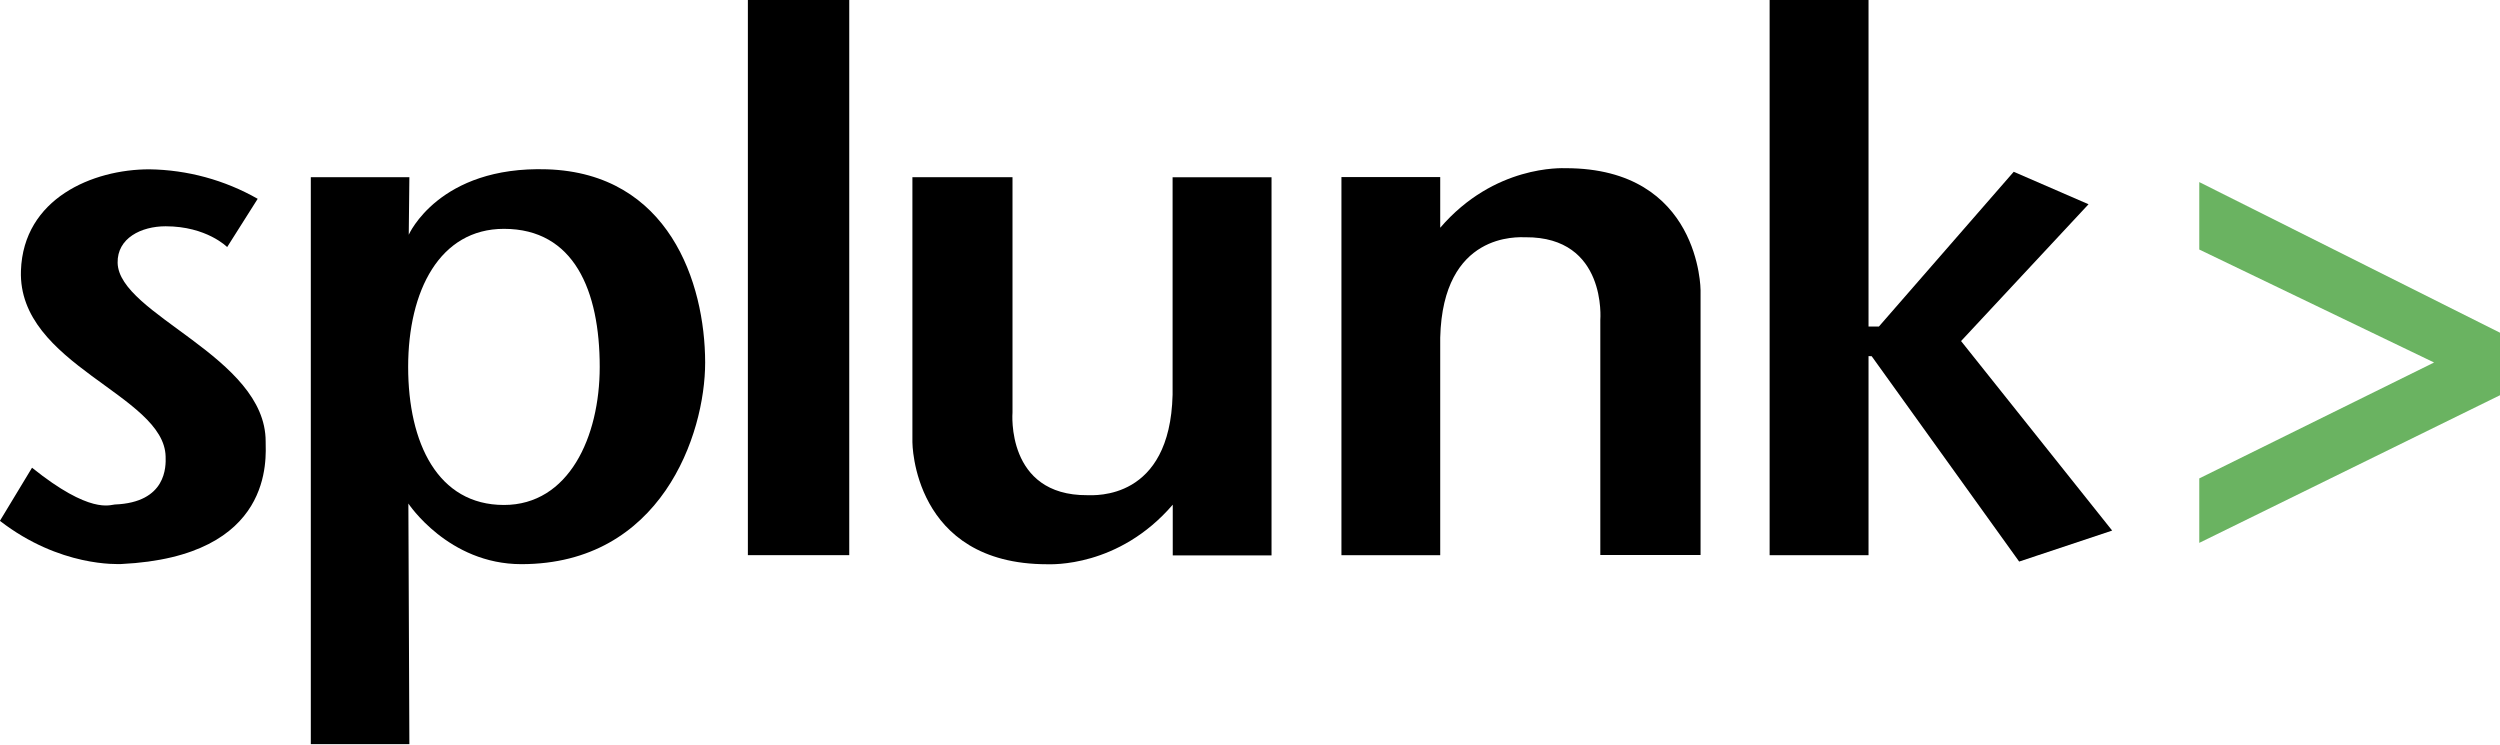
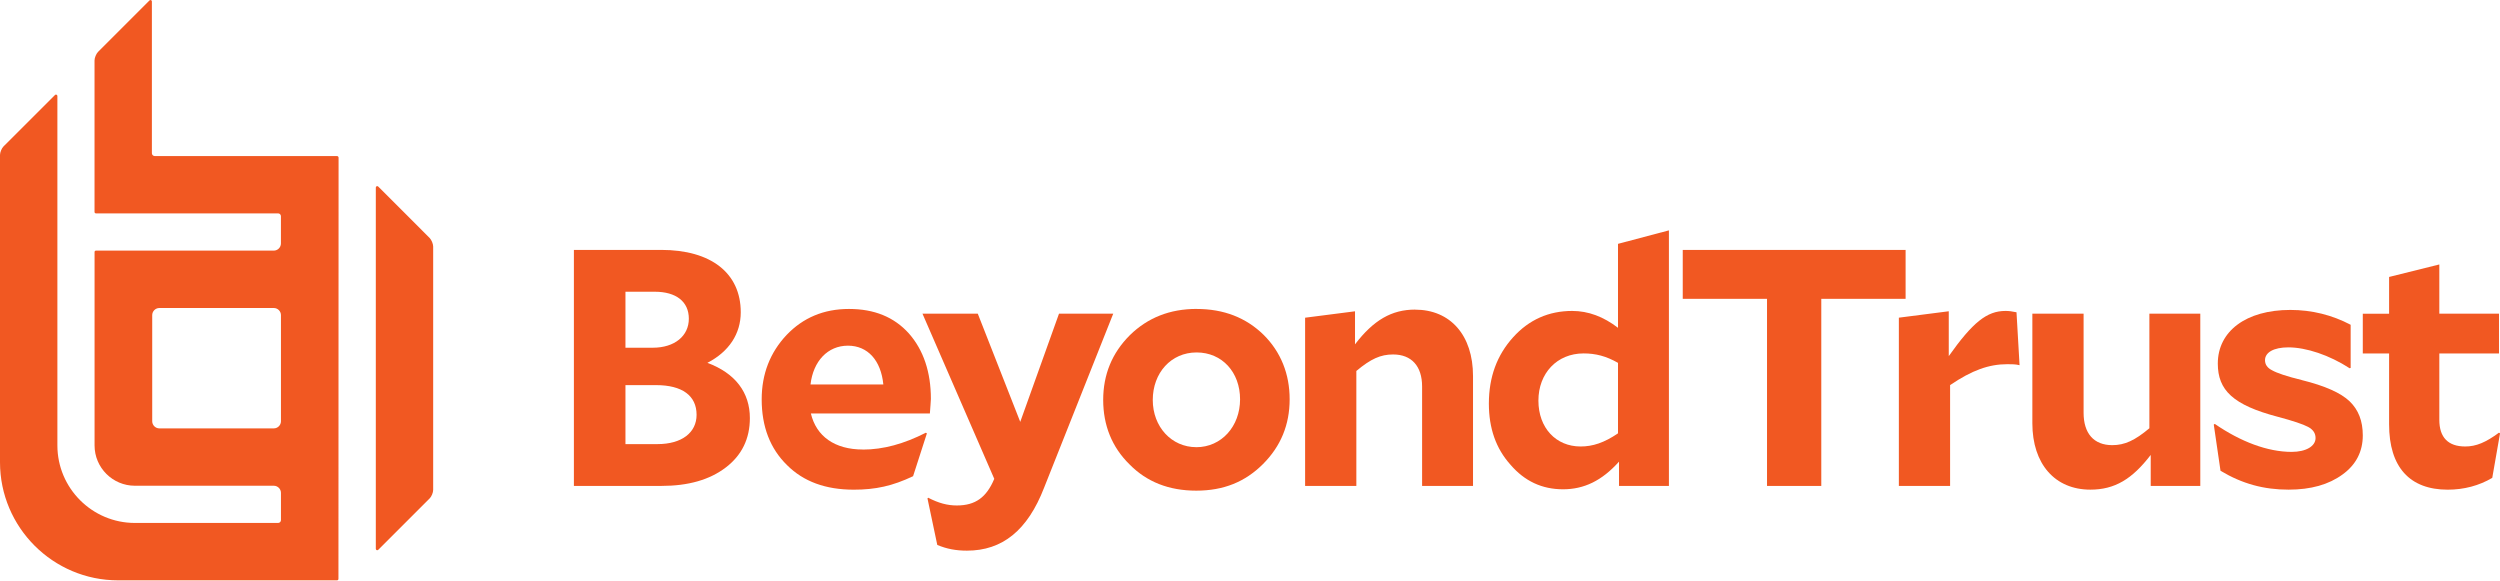
- <svg xmlns="http://www.w3.org/2000/svg" viewBox="0 0 800 238.13" width="800" height="238.13">
+ <svg xmlns="http://www.w3.org/2000/svg" id="Layer_1" data-name="Layer 1" viewBox="0 0 768 178.28">
  <defs>
-     <style>.cls-1{fill:#6ab361;}</style>
+     <style>
+       .cls-1 {
+         fill: #f15822;
+         stroke-width: 0px;
+       }
+     </style>
  </defs>
-   <g id="Layer_2" data-name="Layer 2">
-     <g id="Layer_1-2" data-name="Layer 1">
-       <path d="M72.69,79.06S66.15,72.41,53,72.41c-7.79,0-15.52,3.78-15.36,11.69.35,16.65,47.4,30,47.37,57.17,0,5.09,3,36.85-46.22,39.22-.94,0-19.57,1.06-38.82-13.82l10.28-17c18.66,15,25,11.83,26.5,11.77C53.31,160.8,53.11,149.27,53,146.1,52.57,126.27,5.67,116.82,6.7,86.62c.78-23.14,23-32.44,41.09-32.44a72.08,72.08,0,0,1,34.67,9.44Z" />
-       <path d="M175.06,54.18c-34.64-1.12-44.26,20.94-44.26,20.94L131,56.7H99.46V238.13H131l-.32-77s12.76,19.4,36.15,19.4c44.65,0,58.82-41.37,58.82-64.52C225.61,90.4,214,55.44,175.06,54.18ZM161.26,161.59c-21.17,0-30.65-19.78-30.65-44.18s10.1-44.18,30.65-44.18c22.46,0,30.65,19.78,30.65,44.18C191.91,139.86,182,161.59,161.26,161.59Z" />
-       <rect x="239.32" width="32.44" height="177.65" />
-       <path d="M324,132s-2.2,26.62,23.94,26.46c2.3,0,26.46,1.73,27.29-32.13l0-69.61h31.66v121H375.28l0-16.22c-17.33,20.16-39,19.06-40.16,19.06-43.15,0-43.15-39.06-43.15-39.06V56.7H324V132Z" />
-       <path d="M512.1,102.38s2.21-26.62-23.94-26.46c-2.3,0-26.46-1.73-27.29,32.13l0,69.61H429.26v-121h31.61l0,16.22c17.33-20.16,39-19.06,40.16-19.06,43.15,0,43.15,39.06,43.15,39.06v84.73H512.1V102.38Z" />
-       <polygon points="597.93 177.67 566.28 177.67 566.28 0 597.93 0 597.93 104.5 601.24 104.5 644.39 54.97 668.33 65.36 627.54 109.14 675.89 169.78 646.13 179.7 598.94 113.99 597.93 113.95 597.93 177.67" />
-       <polygon class="cls-1" points="800 126.47 703.77 173.72 703.77 153.09 778.9 116 703.77 79.85 703.77 58.27 800 106.47 800 126.47" />
-     </g>
+   <g id="BeyondTrust">
+     <path class="cls-1" d="M767.69,132.91c-4.04,3-7.04,4.25-10.36,4.25-5.28,0-7.97-2.8-7.97-8.18v-20.4h18.33v-12.22h-18.33v-15.12l-15.43,3.84v11.29h-8.08v12.22h8.08v21.75c0,13.15,6.32,20.09,18.02,20.09,4.97,0,9.64-1.24,13.67-3.63l2.39-13.67-.31-.21Z" />
+     <path class="cls-1" d="M707.1,116.75c-4.66-1.14-7.67-2.17-9.12-3-1.45-.73-2.17-1.76-2.17-3.11,0-2.38,2.69-3.93,7.15-3.93,5.49,0,12.64,2.38,18.85,6.42l.31-.1v-13.26c-5.7-3-11.91-4.56-18.54-4.56-13.57,0-22.27,6.53-22.27,16.47,0,8.18,4.66,12.74,18.43,16.36,4.66,1.24,7.77,2.28,9.32,3.11,1.55.83,2.28,1.97,2.28,3.42,0,2.48-2.9,4.25-7.35,4.25-7.35,0-15.64-3.11-23.61-8.6l-.31.21,2.07,14.19c6.73,4.04,13.36,5.8,20.92,5.8,6.84,0,12.33-1.55,16.57-4.66,4.15-3,6.22-7.04,6.22-12.01,0-4.45-1.35-7.87-4.04-10.46-2.7-2.59-7.56-4.76-14.71-6.53" />
+     <path class="cls-1" d="M660.28,131.57c-4.45,3.73-7.56,5.18-11.39,5.18-5.7,0-8.81-3.63-8.81-9.94v-30.45h-15.74v33.66c0,12.53,6.94,20.4,17.82,20.4,7.46,0,12.84-3.21,18.54-10.67v9.53h15.23v-52.93h-15.64v35.22Z" />
+     <path class="cls-1" d="M616.06,95.52c-5.7,0-10.05,3.52-17.4,13.88v-13.78l-15.33,1.97v51.68h15.74v-30.97c6.73-4.56,11.91-6.42,17.61-6.42,1.35,0,2.48,0,3.73.31l-.94-16.26c-1.55-.31-2.28-.41-3.42-.41" />
+     <polygon class="cls-1" points="585.4 76.78 516.94 76.78 516.94 91.8 542.83 91.8 542.83 149.28 559.5 149.28 559.5 91.8 585.4 91.8 585.4 76.78" />
+     <path class="cls-1" d="M497.05,133.12c-4.25,2.9-7.77,4.04-11.5,4.04-7.56,0-12.95-5.7-12.95-14.09s5.7-14.5,13.88-14.5c3.73,0,6.94.83,10.57,2.9v21.65ZM497.05,100.7c-4.46-3.42-9.12-5.18-14.09-5.18-7.15,0-13.26,2.69-18.12,8.08-4.97,5.49-7.46,12.22-7.46,20.4,0,7.56,2.17,13.78,6.63,18.75,4.35,5.08,9.73,7.56,16.15,7.56s11.91-2.59,17.2-8.49v7.46h15.33v-78.51l-15.64,4.14v25.79Z" />
+     <path class="cls-1" d="M434.7,95.11c-7.15,0-12.74,3.21-18.44,10.67v-10.15l-15.33,1.97v51.68h15.74v-35.32c4.46-3.73,7.46-5.07,11.29-5.07,5.7,0,8.91,3.63,8.91,9.84v30.55h15.64v-33.76c0-12.53-6.94-20.4-17.82-20.4" />
+     <path class="cls-1" d="M367.49,137.37c-7.56,0-13.36-6.21-13.36-14.5s5.59-14.6,13.46-14.6,13.36,6.11,13.36,14.4-5.7,14.71-13.46,14.71M367.59,94.9c-8.18,0-15.02,2.69-20.51,8.08-5.49,5.49-8.18,12.12-8.18,19.89s2.69,14.5,8.08,19.78c5.29,5.39,12.12,8.08,20.51,8.08s15.02-2.69,20.51-8.18c5.49-5.49,8.18-12.12,8.18-19.89s-2.69-14.5-7.98-19.78c-5.39-5.28-12.22-7.97-20.61-7.97" />
+     <path class="cls-1" d="M325.33,96.35l-11.91,33.25-13.05-33.25h-16.99l22.06,50.75c-2.39,5.7-5.8,8.18-11.5,8.18-2.9,0-5.59-.72-8.81-2.38l-.21.21,3.01,14.29c2.9,1.24,5.8,1.76,9.11,1.76,10.88,0,18.64-6.22,23.72-19.37l21.23-53.44h-16.67Z" />
+     <path class="cls-1" d="M260.49,106.19c6.11,0,10.15,4.56,10.87,11.91h-22.37c.83-7.15,5.28-11.91,11.5-11.91M265.05,138.09c-8.6,0-14.29-4.04-15.95-11.08h36.56c.1-1.76.31-3.63.31-4.45,0-8.29-2.28-15.02-6.73-20.09-4.55-5.08-10.67-7.56-18.43-7.56s-14.09,2.69-19.16,7.98c-5.08,5.39-7.66,12.01-7.66,19.78,0,8.39,2.59,15.12,7.77,20.2,5.07,5.08,11.91,7.56,20.51,7.56,6.73,0,11.91-1.14,18.23-4.14l4.24-13.15-.31-.21c-6.73,3.42-13.05,5.18-19.37,5.18" />
+     <path class="cls-1" d="M201.98,136.43h-9.84v-18.12h9.42c7.97,0,12.43,3.21,12.43,9.11,0,5.49-4.56,9.01-12.01,9.01M192.14,89.62h9.01c6.53,0,10.46,3.01,10.46,8.29s-4.35,8.91-11.08,8.91h-8.39v-17.19ZM217.3,111.47c6.63-3.42,10.26-8.91,10.26-15.54,0-12.02-9.11-19.16-24.44-19.16h-26.82v72.5h26.93c8.19,0,14.81-1.87,19.78-5.7,4.87-3.73,7.35-8.8,7.35-15.12,0-7.87-4.45-13.78-13.05-16.99" />
  </g>
+   <path class="cls-1" d="M131.98,73.1l-15.8-15.8c-.12-.12-.31-.17-.47-.09-.15.07-.26.22-.26.4v110.99c0,.17.1.33.26.4.06.03.11.03.17.03.11,0,.23-.04.31-.12l15.8-15.8c.58-.57,1.08-1.79,1.08-2.62v-74.75c0-.82-.51-2.04-1.08-2.63" />
+   <path class="cls-1" d="M103.54,47.94h-56.01c-.47,0-.87-.39-.87-.87V.44c0-.17-.11-.33-.26-.4-.17-.08-.35-.03-.47.09l-15.8,15.8c-.57.57-1.09,1.82-1.09,2.62v46.57c0,.24.19.43.43.43h55.97c.47,0,.86.39.86.87v8.36c0,1.22-.99,2.21-2.2,2.21H29.47c-.11,0-.22.04-.3.12-.08.08-.12.19-.12.31v59.42c0,6.83,5.56,12.38,12.39,12.38h42.67c1.21,0,2.2.99,2.2,2.2v8.36c0,.47-.39.87-.86.87h-44.01c-13.13,0-23.81-10.68-23.81-23.81V29.49c0-.17-.11-.33-.26-.4-.17-.08-.35-.03-.47.09L1.08,44.98c-.57.57-1.08,1.82-1.08,2.62v94.39c0,20.01,16.27,36.29,36.28,36.29h67.26c.24,0,.43-.19.43-.43l.04-129.44c0-.24-.24-.47-.47-.47ZM86.31,129.4c0,1.21-.99,2.2-2.2,2.2h-35.15c-1.21,0-2.2-.99-2.2-2.2v-32.58c0-1.21.99-2.2,2.2-2.2h35.15c1.21,0,2.2.99,2.2,2.2v32.58Z" />
</svg>
